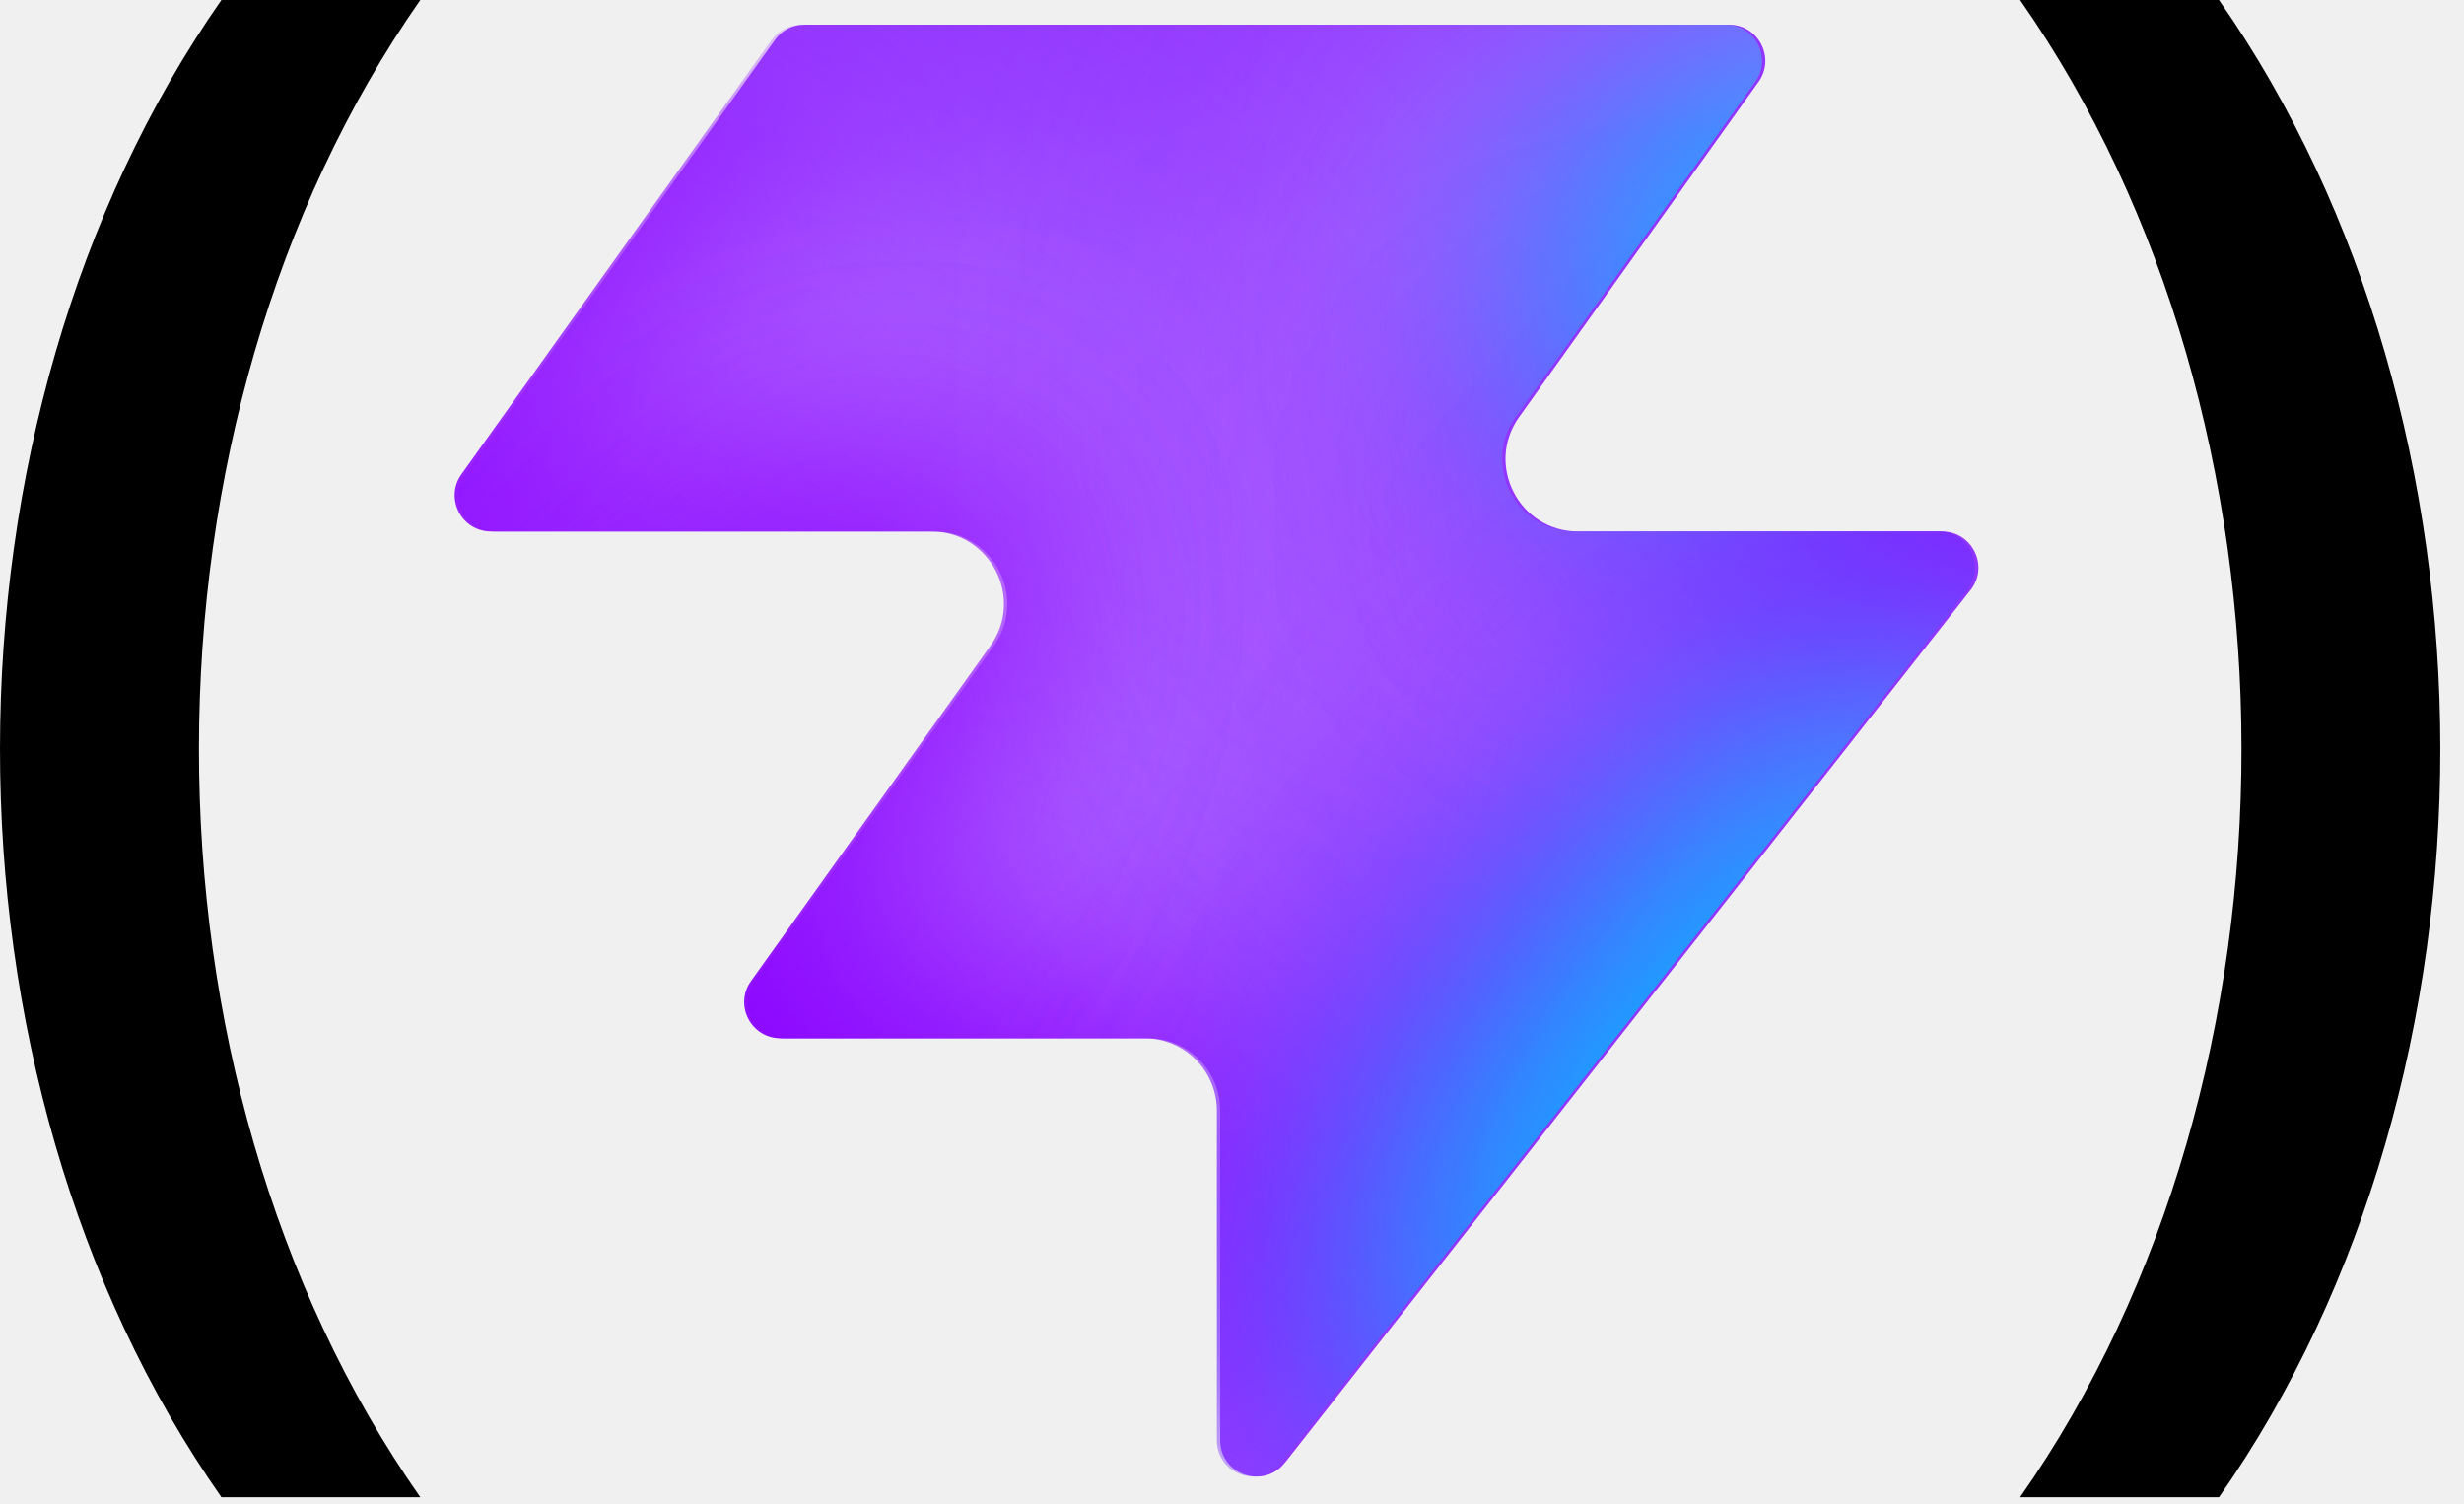
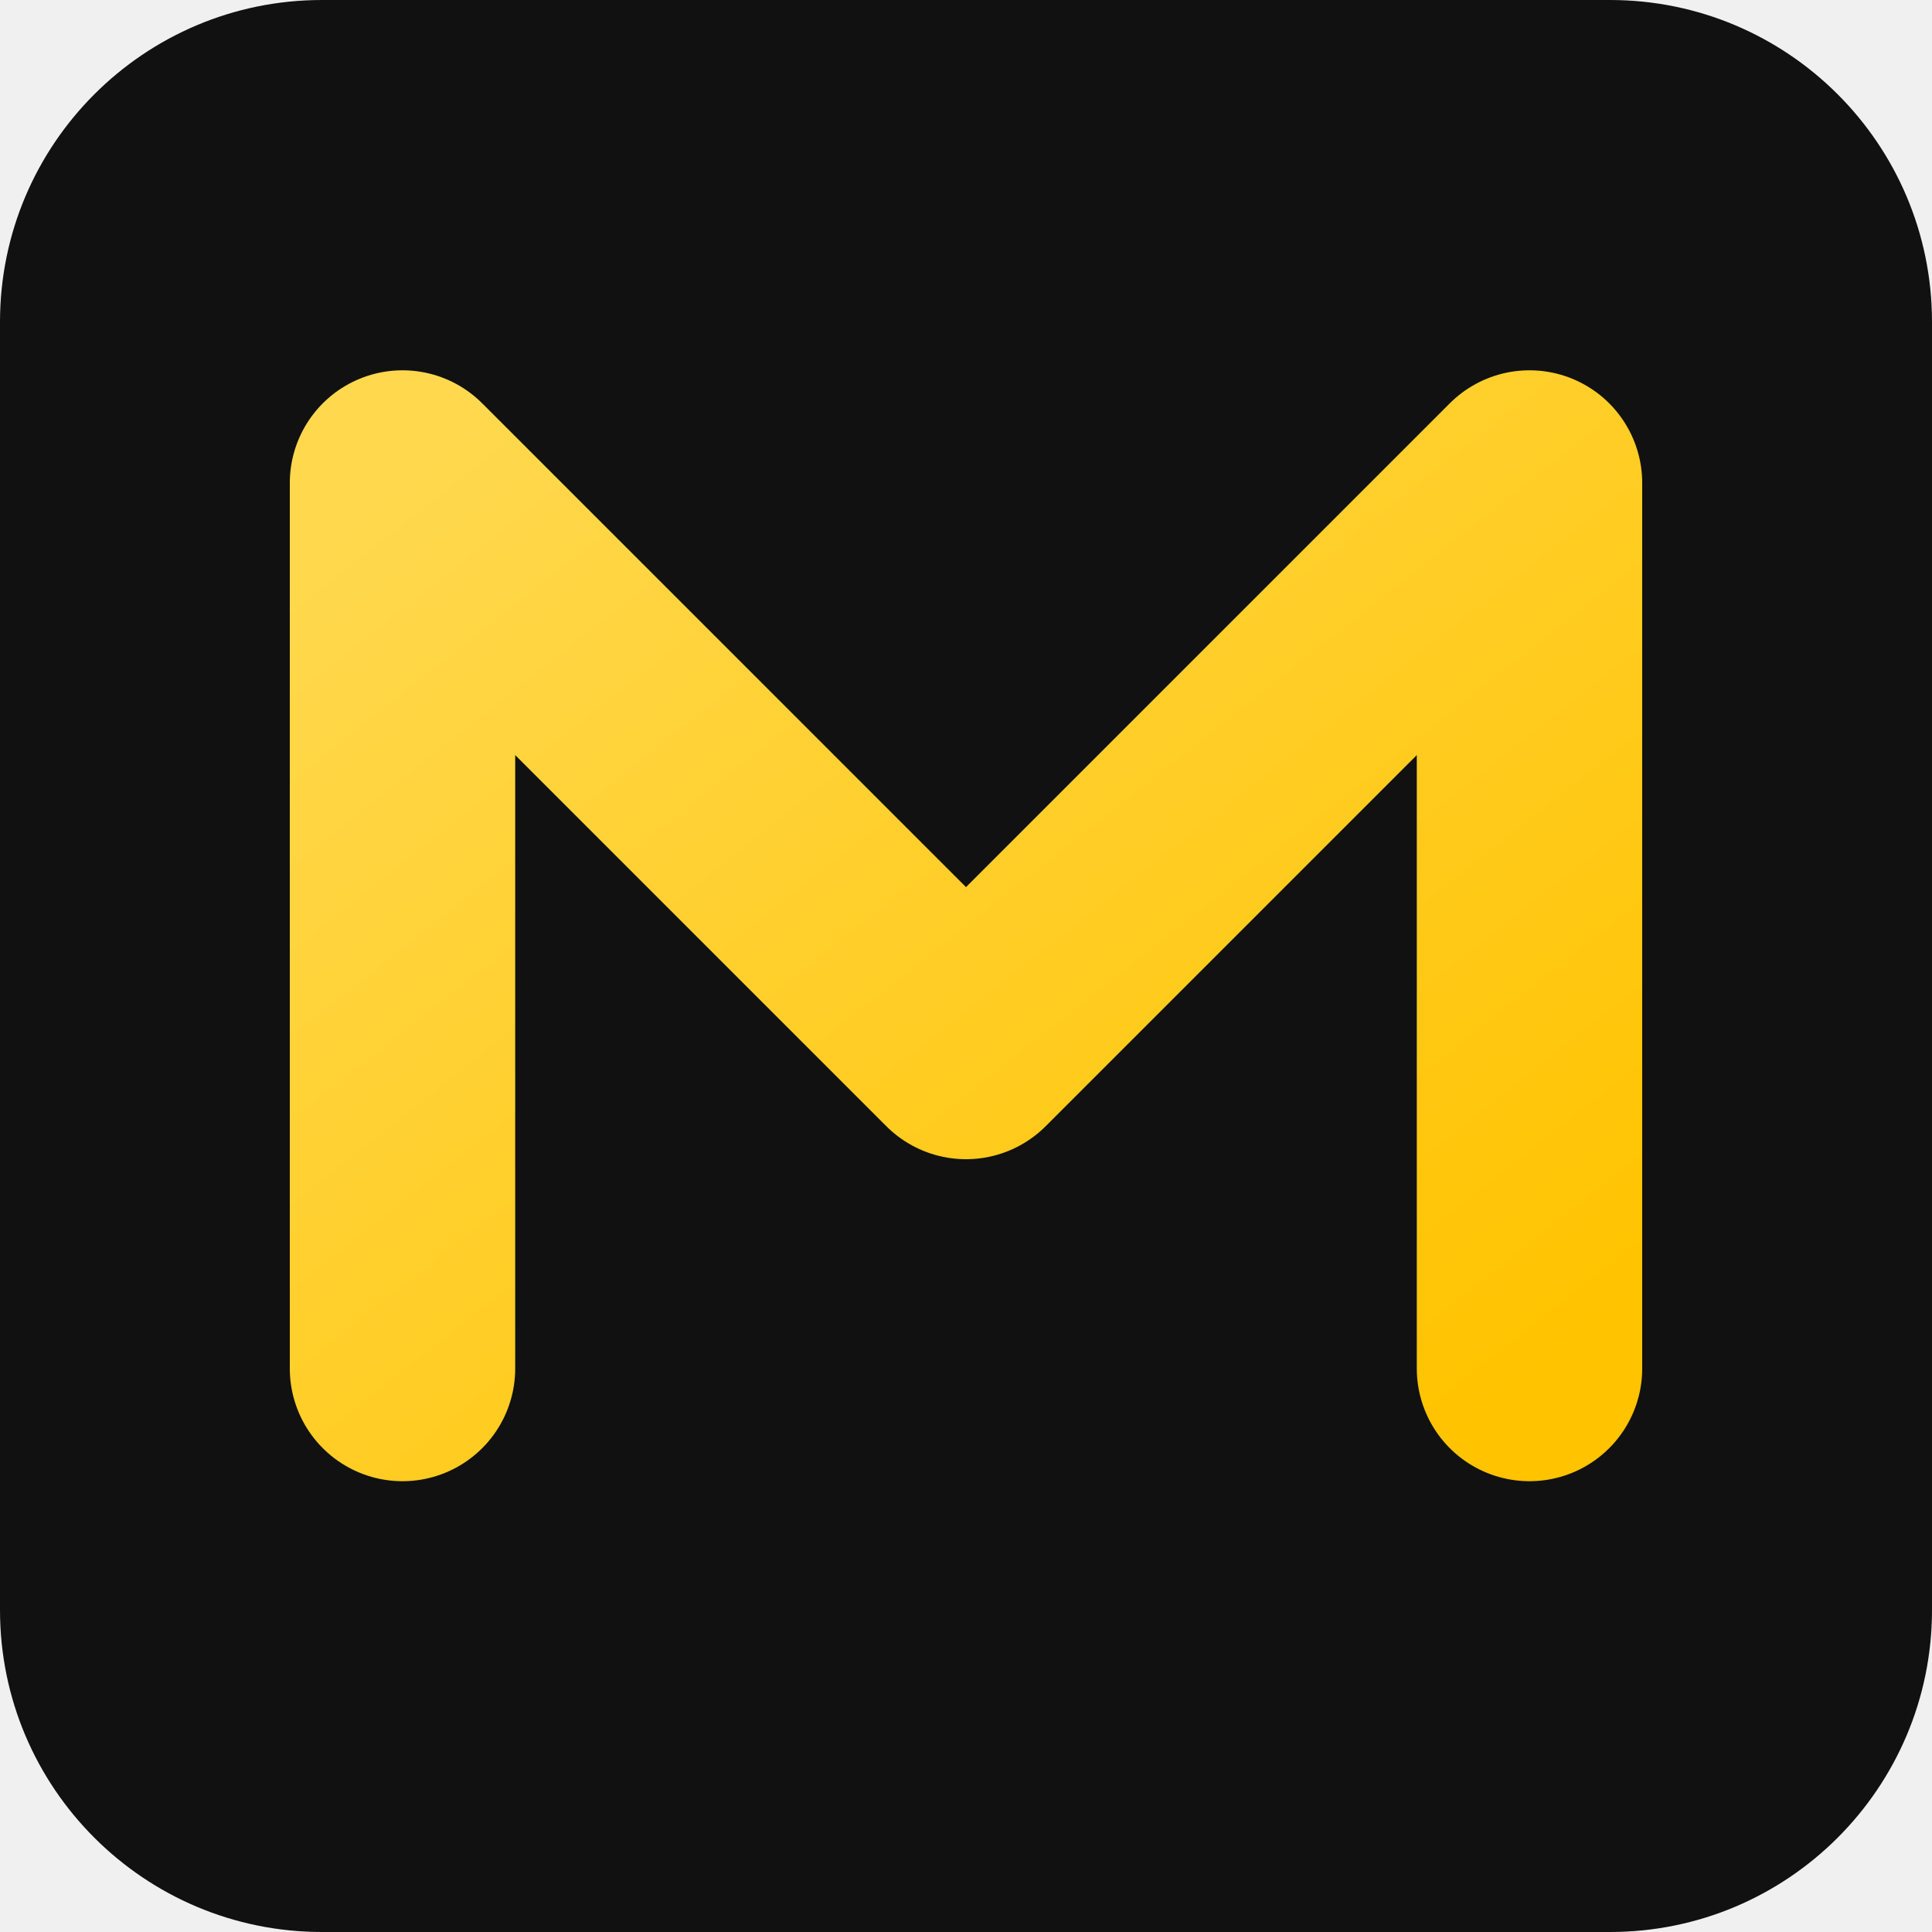
- <svg xmlns="http://www.w3.org/2000/svg" width="77" height="47" fill="none" aria-labelledby="vite-logo-title" viewBox="0 0 77 47">
-   <style>.parenthesis{fill:#000}@media (prefers-color-scheme:dark){.parenthesis{fill:#fff}}</style>
-   <path fill="#9135ff" d="M40.151 45.71c-.663.844-2.02.374-2.02-.699V34.708a2.26 2.26 0 0 0-2.262-2.262H24.493c-.92 0-1.457-1.04-.92-1.788l7.479-10.471c1.07-1.498 0-3.578-1.842-3.578H15.443c-.92 0-1.456-1.04-.92-1.788l9.696-13.576c.213-.297.556-.474.92-.474h28.894c.92 0 1.456 1.04.92 1.788l-7.48 10.472c-1.07 1.497 0 3.578 1.842 3.578h11.376c.944 0 1.474 1.087.89 1.83L40.153 45.712z" />
-   <mask id="a" width="48" height="47" x="14" y="0" maskUnits="userSpaceOnUse" style="mask-type:alpha">
-     <path fill="#000" d="M40.047 45.71c-.663.843-2.02.374-2.02-.699V34.708a2.26 2.26 0 0 0-2.262-2.262H24.389c-.92 0-1.457-1.04-.92-1.788l7.479-10.472c1.07-1.497 0-3.578-1.842-3.578H15.34c-.92 0-1.456-1.04-.92-1.788l9.696-13.575c.213-.297.556-.474.92-.474H53.93c.92 0 1.456 1.04.92 1.788L47.37 13.03c-1.07 1.498 0 3.578 1.842 3.578h11.376c.944 0 1.474 1.088.89 1.831L40.049 45.712z" />
-   </mask>
-   <g mask="url(#a)">
-     <g filter="url(#b)">
-       <ellipse cx="5.508" cy="14.704" fill="#eee6ff" rx="5.508" ry="14.704" transform="rotate(269.814 20.96 11.29)scale(-1 1)" />
-     </g>
-     <g filter="url(#c)">
-       <ellipse cx="10.399" cy="29.851" fill="#eee6ff" rx="10.399" ry="29.851" transform="rotate(89.814 -16.902 -8.275)scale(1 -1)" />
-     </g>
-     <g filter="url(#d)">
-       <ellipse cx="5.508" cy="30.487" fill="#8900ff" rx="5.508" ry="30.487" transform="rotate(89.814 -19.197 -7.127)scale(1 -1)" />
-     </g>
-     <g filter="url(#e)">
-       <ellipse cx="5.508" cy="30.599" fill="#8900ff" rx="5.508" ry="30.599" transform="rotate(89.814 -25.928 4.177)scale(1 -1)" />
-     </g>
-     <g filter="url(#f)">
-       <ellipse cx="5.508" cy="30.599" fill="#8900ff" rx="5.508" ry="30.599" transform="rotate(89.814 -25.738 5.52)scale(1 -1)" />
-     </g>
-     <g filter="url(#g)">
-       <ellipse cx="14.072" cy="22.078" fill="#eee6ff" rx="14.072" ry="22.078" transform="rotate(93.35 31.245 55.578)scale(-1 1)" />
-     </g>
-     <g filter="url(#h)">
-       <ellipse cx="3.47" cy="21.501" fill="#8900ff" rx="3.47" ry="21.501" transform="rotate(89.009 35.419 55.202)scale(-1 1)" />
-     </g>
-     <g filter="url(#i)">
-       <ellipse cx="3.47" cy="21.501" fill="#8900ff" rx="3.47" ry="21.501" transform="rotate(89.009 35.419 55.202)scale(-1 1)" />
-     </g>
-     <g filter="url(#j)">
-       <ellipse cx="14.592" cy="9.743" fill="#8900ff" rx="4.407" ry="29.108" transform="rotate(39.51 14.592 9.743)" />
-     </g>
-     <g filter="url(#k)">
-       <ellipse cx="61.728" cy="-5.321" fill="#8900ff" rx="4.407" ry="29.108" transform="rotate(37.892 61.728 -5.32)" />
-     </g>
-     <g filter="url(#l)">
-       <ellipse cx="55.618" cy="7.104" fill="#00c2ff" rx="5.971" ry="9.665" transform="rotate(37.892 55.618 7.104)" />
-     </g>
-     <g filter="url(#m)">
-       <ellipse cx="12.326" cy="39.103" fill="#8900ff" rx="4.407" ry="29.108" transform="rotate(37.892 12.326 39.103)" />
-     </g>
-     <g filter="url(#n)">
-       <ellipse cx="12.326" cy="39.103" fill="#8900ff" rx="4.407" ry="29.108" transform="rotate(37.892 12.326 39.103)" />
-     </g>
-     <g filter="url(#o)">
-       <ellipse cx="49.857" cy="30.678" fill="#8900ff" rx="4.407" ry="29.108" transform="rotate(37.892 49.857 30.678)" />
-     </g>
-     <g filter="url(#p)">
-       <ellipse cx="52.623" cy="33.171" fill="#00c2ff" rx="5.971" ry="15.297" transform="rotate(37.892 52.623 33.17)" />
-     </g>
-   </g>
-   <path d="M6.919 0c-9.198 13.166-9.252 33.575 0 46.789h6.215c-9.25-13.214-9.196-33.623 0-46.789zm62.424 0h-6.215c9.198 13.166 9.252 33.575 0 46.789h6.215c9.25-13.214 9.196-33.623 0-46.789" class="parenthesis" />
+ <svg xmlns="http://www.w3.org/2000/svg" width="240" height="240" viewBox="0 0 240 240">
  <defs>
-     <filter id="b" width="60.045" height="41.654" x="-5.564" y="16.92" color-interpolation-filters="sRGB" filterUnits="userSpaceOnUse">
-       <feFlood flood-opacity="0" result="BackgroundImageFix" />
-       <feBlend in="SourceGraphic" in2="BackgroundImageFix" result="shape" />
-       <feGaussianBlur result="effect1_foregroundBlur_2002_17286" stdDeviation="7.659" />
-     </filter>
-     <filter id="c" width="90.34" height="51.437" x="-40.407" y="-6.762" color-interpolation-filters="sRGB" filterUnits="userSpaceOnUse">
-       <feFlood flood-opacity="0" result="BackgroundImageFix" />
-       <feBlend in="SourceGraphic" in2="BackgroundImageFix" result="shape" />
-       <feGaussianBlur result="effect1_foregroundBlur_2002_17286" stdDeviation="7.659" />
-     </filter>
-     <filter id="d" width="79.355" height="29.4" x="-35.435" y="2.801" color-interpolation-filters="sRGB" filterUnits="userSpaceOnUse">
-       <feFlood flood-opacity="0" result="BackgroundImageFix" />
-       <feBlend in="SourceGraphic" in2="BackgroundImageFix" result="shape" />
-       <feGaussianBlur result="effect1_foregroundBlur_2002_17286" stdDeviation="4.596" />
-     </filter>
-     <filter id="e" width="79.579" height="29.4" x="-30.84" y="20.8" color-interpolation-filters="sRGB" filterUnits="userSpaceOnUse">
-       <feFlood flood-opacity="0" result="BackgroundImageFix" />
-       <feBlend in="SourceGraphic" in2="BackgroundImageFix" result="shape" />
-       <feGaussianBlur result="effect1_foregroundBlur_2002_17286" stdDeviation="4.596" />
-     </filter>
-     <filter id="f" width="79.579" height="29.4" x="-29.307" y="21.949" color-interpolation-filters="sRGB" filterUnits="userSpaceOnUse">
-       <feFlood flood-opacity="0" result="BackgroundImageFix" />
-       <feBlend in="SourceGraphic" in2="BackgroundImageFix" result="shape" />
-       <feGaussianBlur result="effect1_foregroundBlur_2002_17286" stdDeviation="4.596" />
-     </filter>
-     <filter id="g" width="74.749" height="58.852" x="29.961" y="-17.13" color-interpolation-filters="sRGB" filterUnits="userSpaceOnUse">
-       <feFlood flood-opacity="0" result="BackgroundImageFix" />
-       <feBlend in="SourceGraphic" in2="BackgroundImageFix" result="shape" />
-       <feGaussianBlur result="effect1_foregroundBlur_2002_17286" stdDeviation="7.659" />
-     </filter>
-     <filter id="h" width="61.377" height="25.362" x="37.754" y="3.055" color-interpolation-filters="sRGB" filterUnits="userSpaceOnUse">
-       <feFlood flood-opacity="0" result="BackgroundImageFix" />
-       <feBlend in="SourceGraphic" in2="BackgroundImageFix" result="shape" />
-       <feGaussianBlur result="effect1_foregroundBlur_2002_17286" stdDeviation="4.596" />
-     </filter>
-     <filter id="i" width="61.377" height="25.362" x="37.754" y="3.055" color-interpolation-filters="sRGB" filterUnits="userSpaceOnUse">
-       <feFlood flood-opacity="0" result="BackgroundImageFix" />
-       <feBlend in="SourceGraphic" in2="BackgroundImageFix" result="shape" />
-       <feGaussianBlur result="effect1_foregroundBlur_2002_17286" stdDeviation="4.596" />
-     </filter>
-     <filter id="j" width="56.045" height="63.649" x="-13.43" y="-22.082" color-interpolation-filters="sRGB" filterUnits="userSpaceOnUse">
-       <feFlood flood-opacity="0" result="BackgroundImageFix" />
-       <feBlend in="SourceGraphic" in2="BackgroundImageFix" result="shape" />
-       <feGaussianBlur result="effect1_foregroundBlur_2002_17286" stdDeviation="4.596" />
-     </filter>
-     <filter id="k" width="54.814" height="64.646" x="34.321" y="-37.644" color-interpolation-filters="sRGB" filterUnits="userSpaceOnUse">
-       <feFlood flood-opacity="0" result="BackgroundImageFix" />
-       <feBlend in="SourceGraphic" in2="BackgroundImageFix" result="shape" />
-       <feGaussianBlur result="effect1_foregroundBlur_2002_17286" stdDeviation="4.596" />
-     </filter>
-     <filter id="l" width="33.541" height="35.313" x="38.847" y="-10.552" color-interpolation-filters="sRGB" filterUnits="userSpaceOnUse">
-       <feFlood flood-opacity="0" result="BackgroundImageFix" />
-       <feBlend in="SourceGraphic" in2="BackgroundImageFix" result="shape" />
-       <feGaussianBlur result="effect1_foregroundBlur_2002_17286" stdDeviation="4.596" />
-     </filter>
-     <filter id="m" width="54.814" height="64.646" x="-15.081" y="6.78" color-interpolation-filters="sRGB" filterUnits="userSpaceOnUse">
-       <feFlood flood-opacity="0" result="BackgroundImageFix" />
-       <feBlend in="SourceGraphic" in2="BackgroundImageFix" result="shape" />
-       <feGaussianBlur result="effect1_foregroundBlur_2002_17286" stdDeviation="4.596" />
-     </filter>
-     <filter id="n" width="54.814" height="64.646" x="-15.081" y="6.78" color-interpolation-filters="sRGB" filterUnits="userSpaceOnUse">
-       <feFlood flood-opacity="0" result="BackgroundImageFix" />
-       <feBlend in="SourceGraphic" in2="BackgroundImageFix" result="shape" />
-       <feGaussianBlur result="effect1_foregroundBlur_2002_17286" stdDeviation="4.596" />
-     </filter>
-     <filter id="o" width="54.814" height="64.646" x="22.45" y="-1.645" color-interpolation-filters="sRGB" filterUnits="userSpaceOnUse">
-       <feFlood flood-opacity="0" result="BackgroundImageFix" />
-       <feBlend in="SourceGraphic" in2="BackgroundImageFix" result="shape" />
-       <feGaussianBlur result="effect1_foregroundBlur_2002_17286" stdDeviation="4.596" />
-     </filter>
-     <filter id="p" width="39.409" height="43.623" x="32.919" y="11.36" color-interpolation-filters="sRGB" filterUnits="userSpaceOnUse">
-       <feFlood flood-opacity="0" result="BackgroundImageFix" />
-       <feBlend in="SourceGraphic" in2="BackgroundImageFix" result="shape" />
-       <feGaussianBlur result="effect1_foregroundBlur_2002_17286" stdDeviation="4.596" />
-     </filter>
+     <linearGradient id="yellowGradient" x1="0%" y1="0%" x2="100%" y2="100%">
+       <stop offset="0%" stop-color="#FFD84D" />
+       <stop offset="100%" stop-color="#FFC300" />
+     </linearGradient>
  </defs>
+   <rect width="240" height="240" rx="40" fill="#111" />
+   <path d="M50 170 L50 60 L120 130 L190 60 L190 170" stroke="url(#yellowGradient)" stroke-width="28" fill="none" stroke-linecap="round" stroke-linejoin="round" />
</svg>
